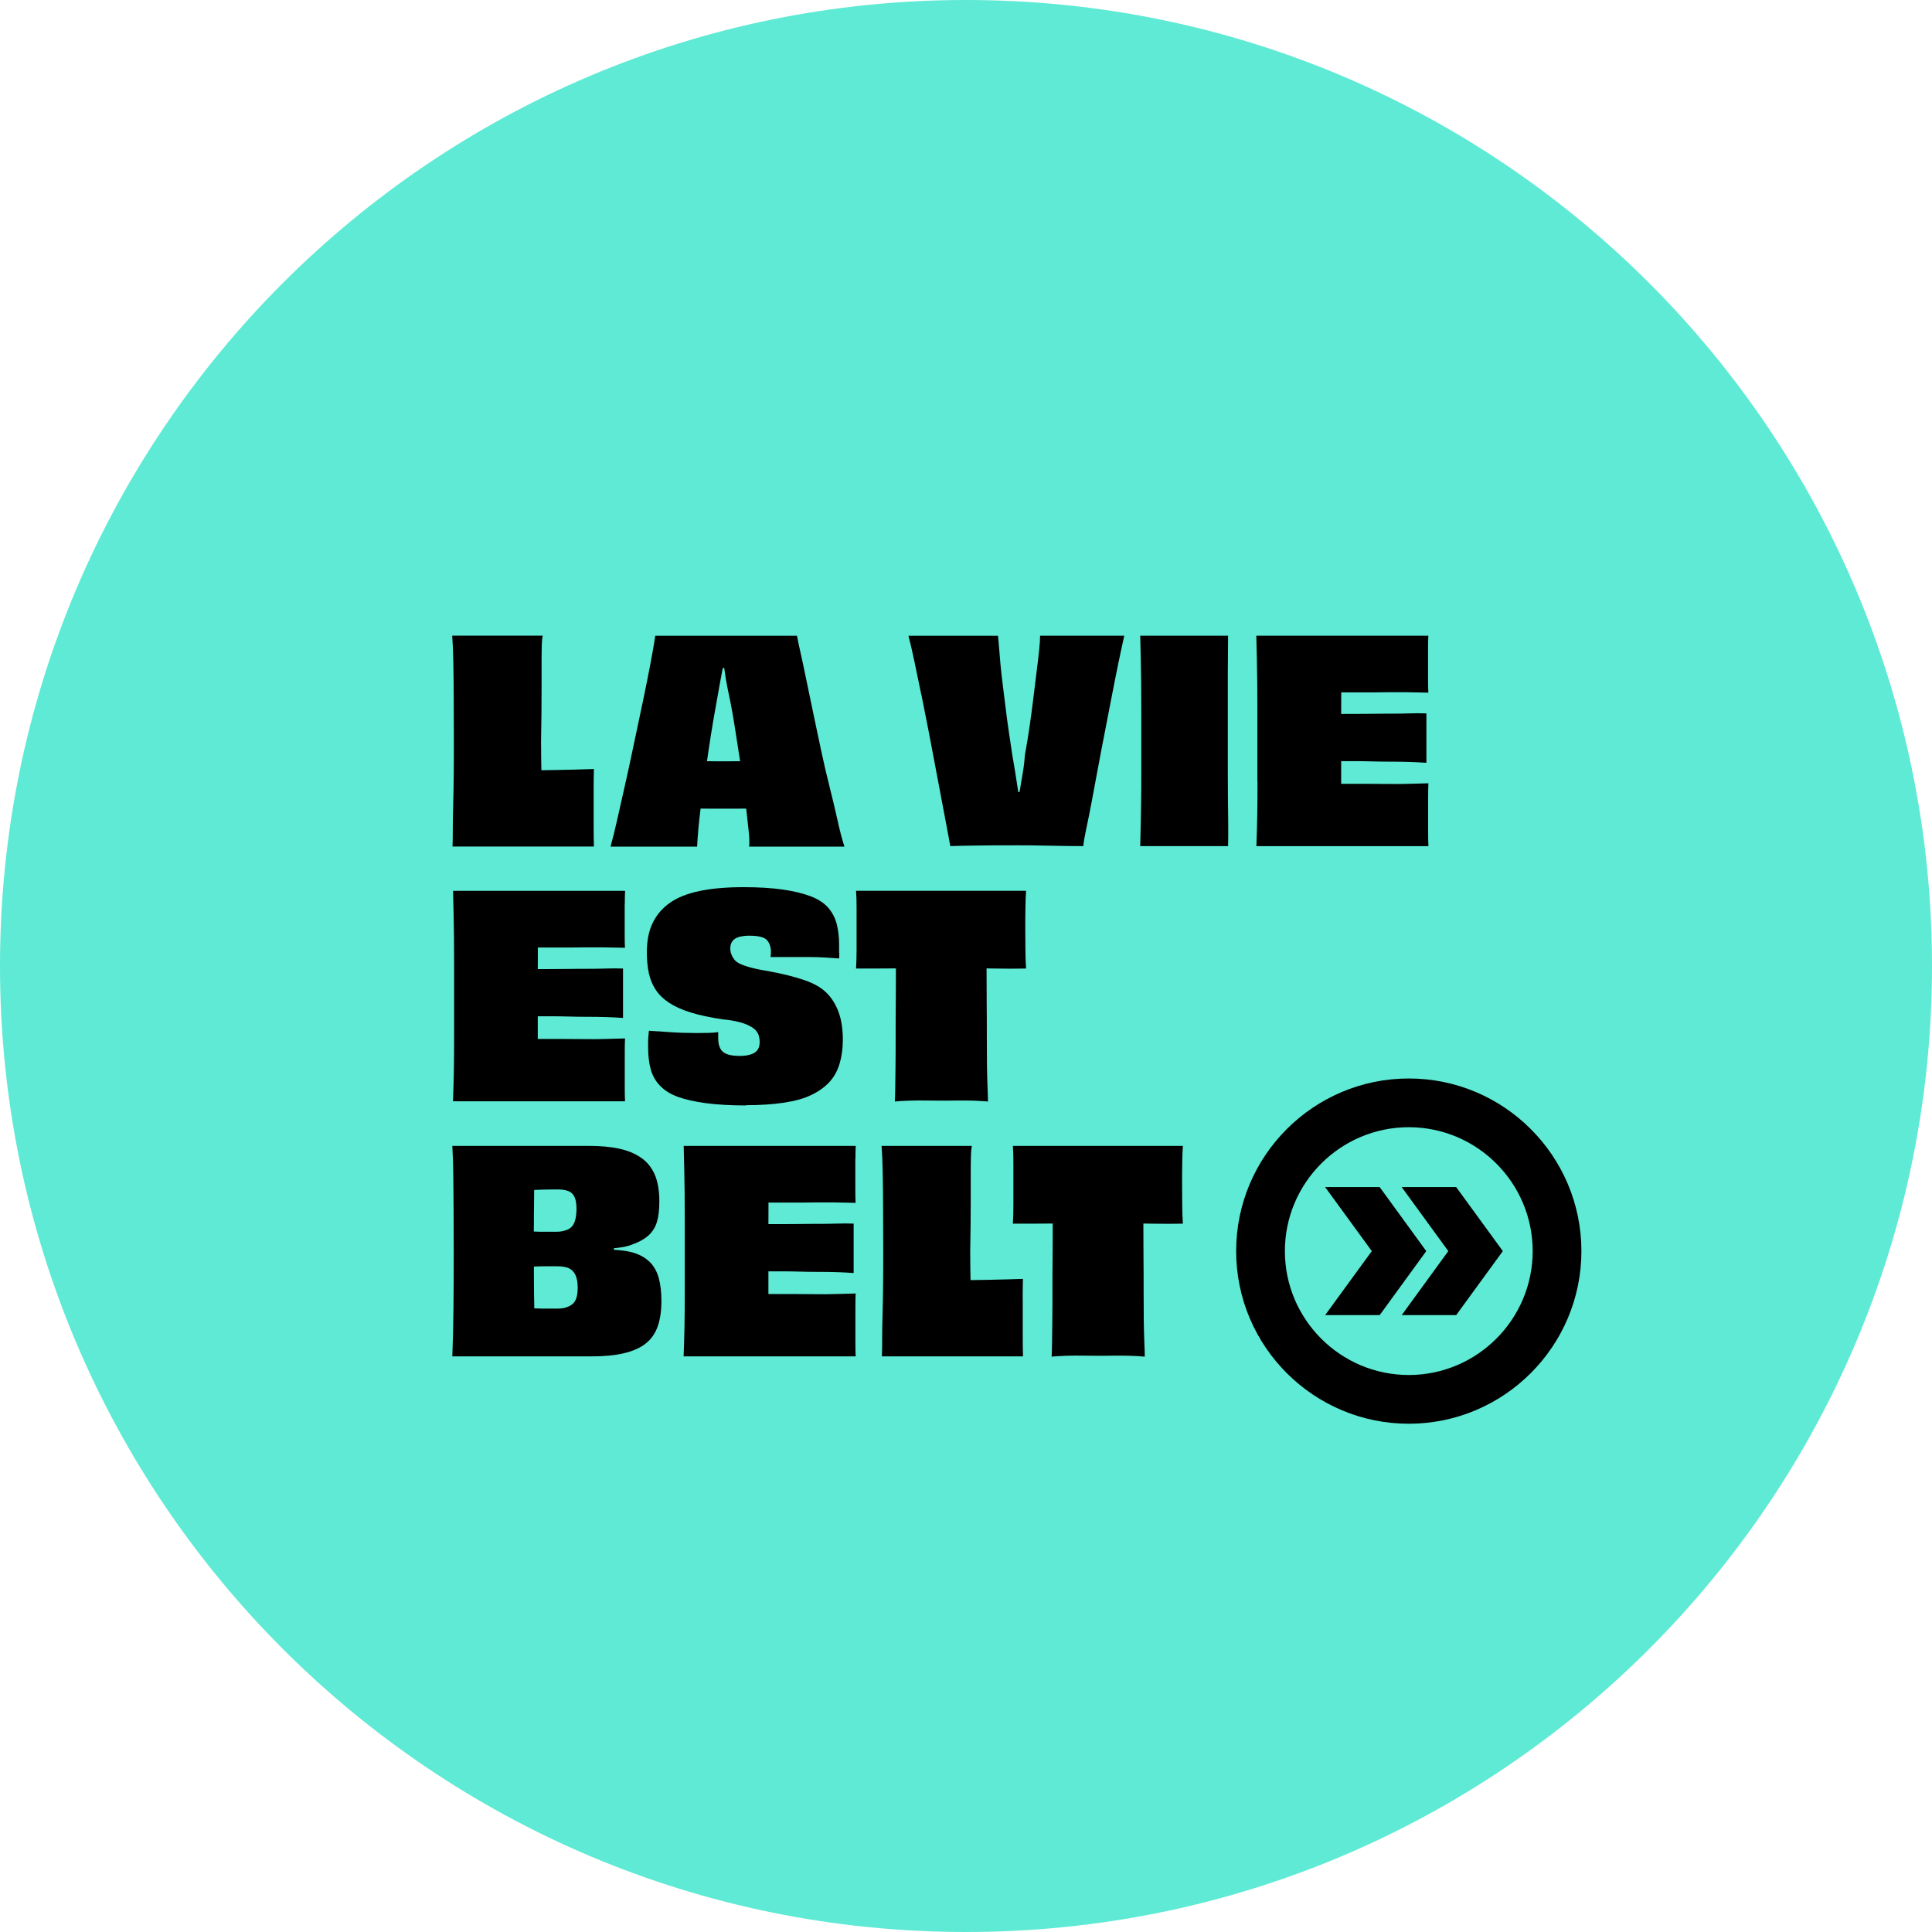
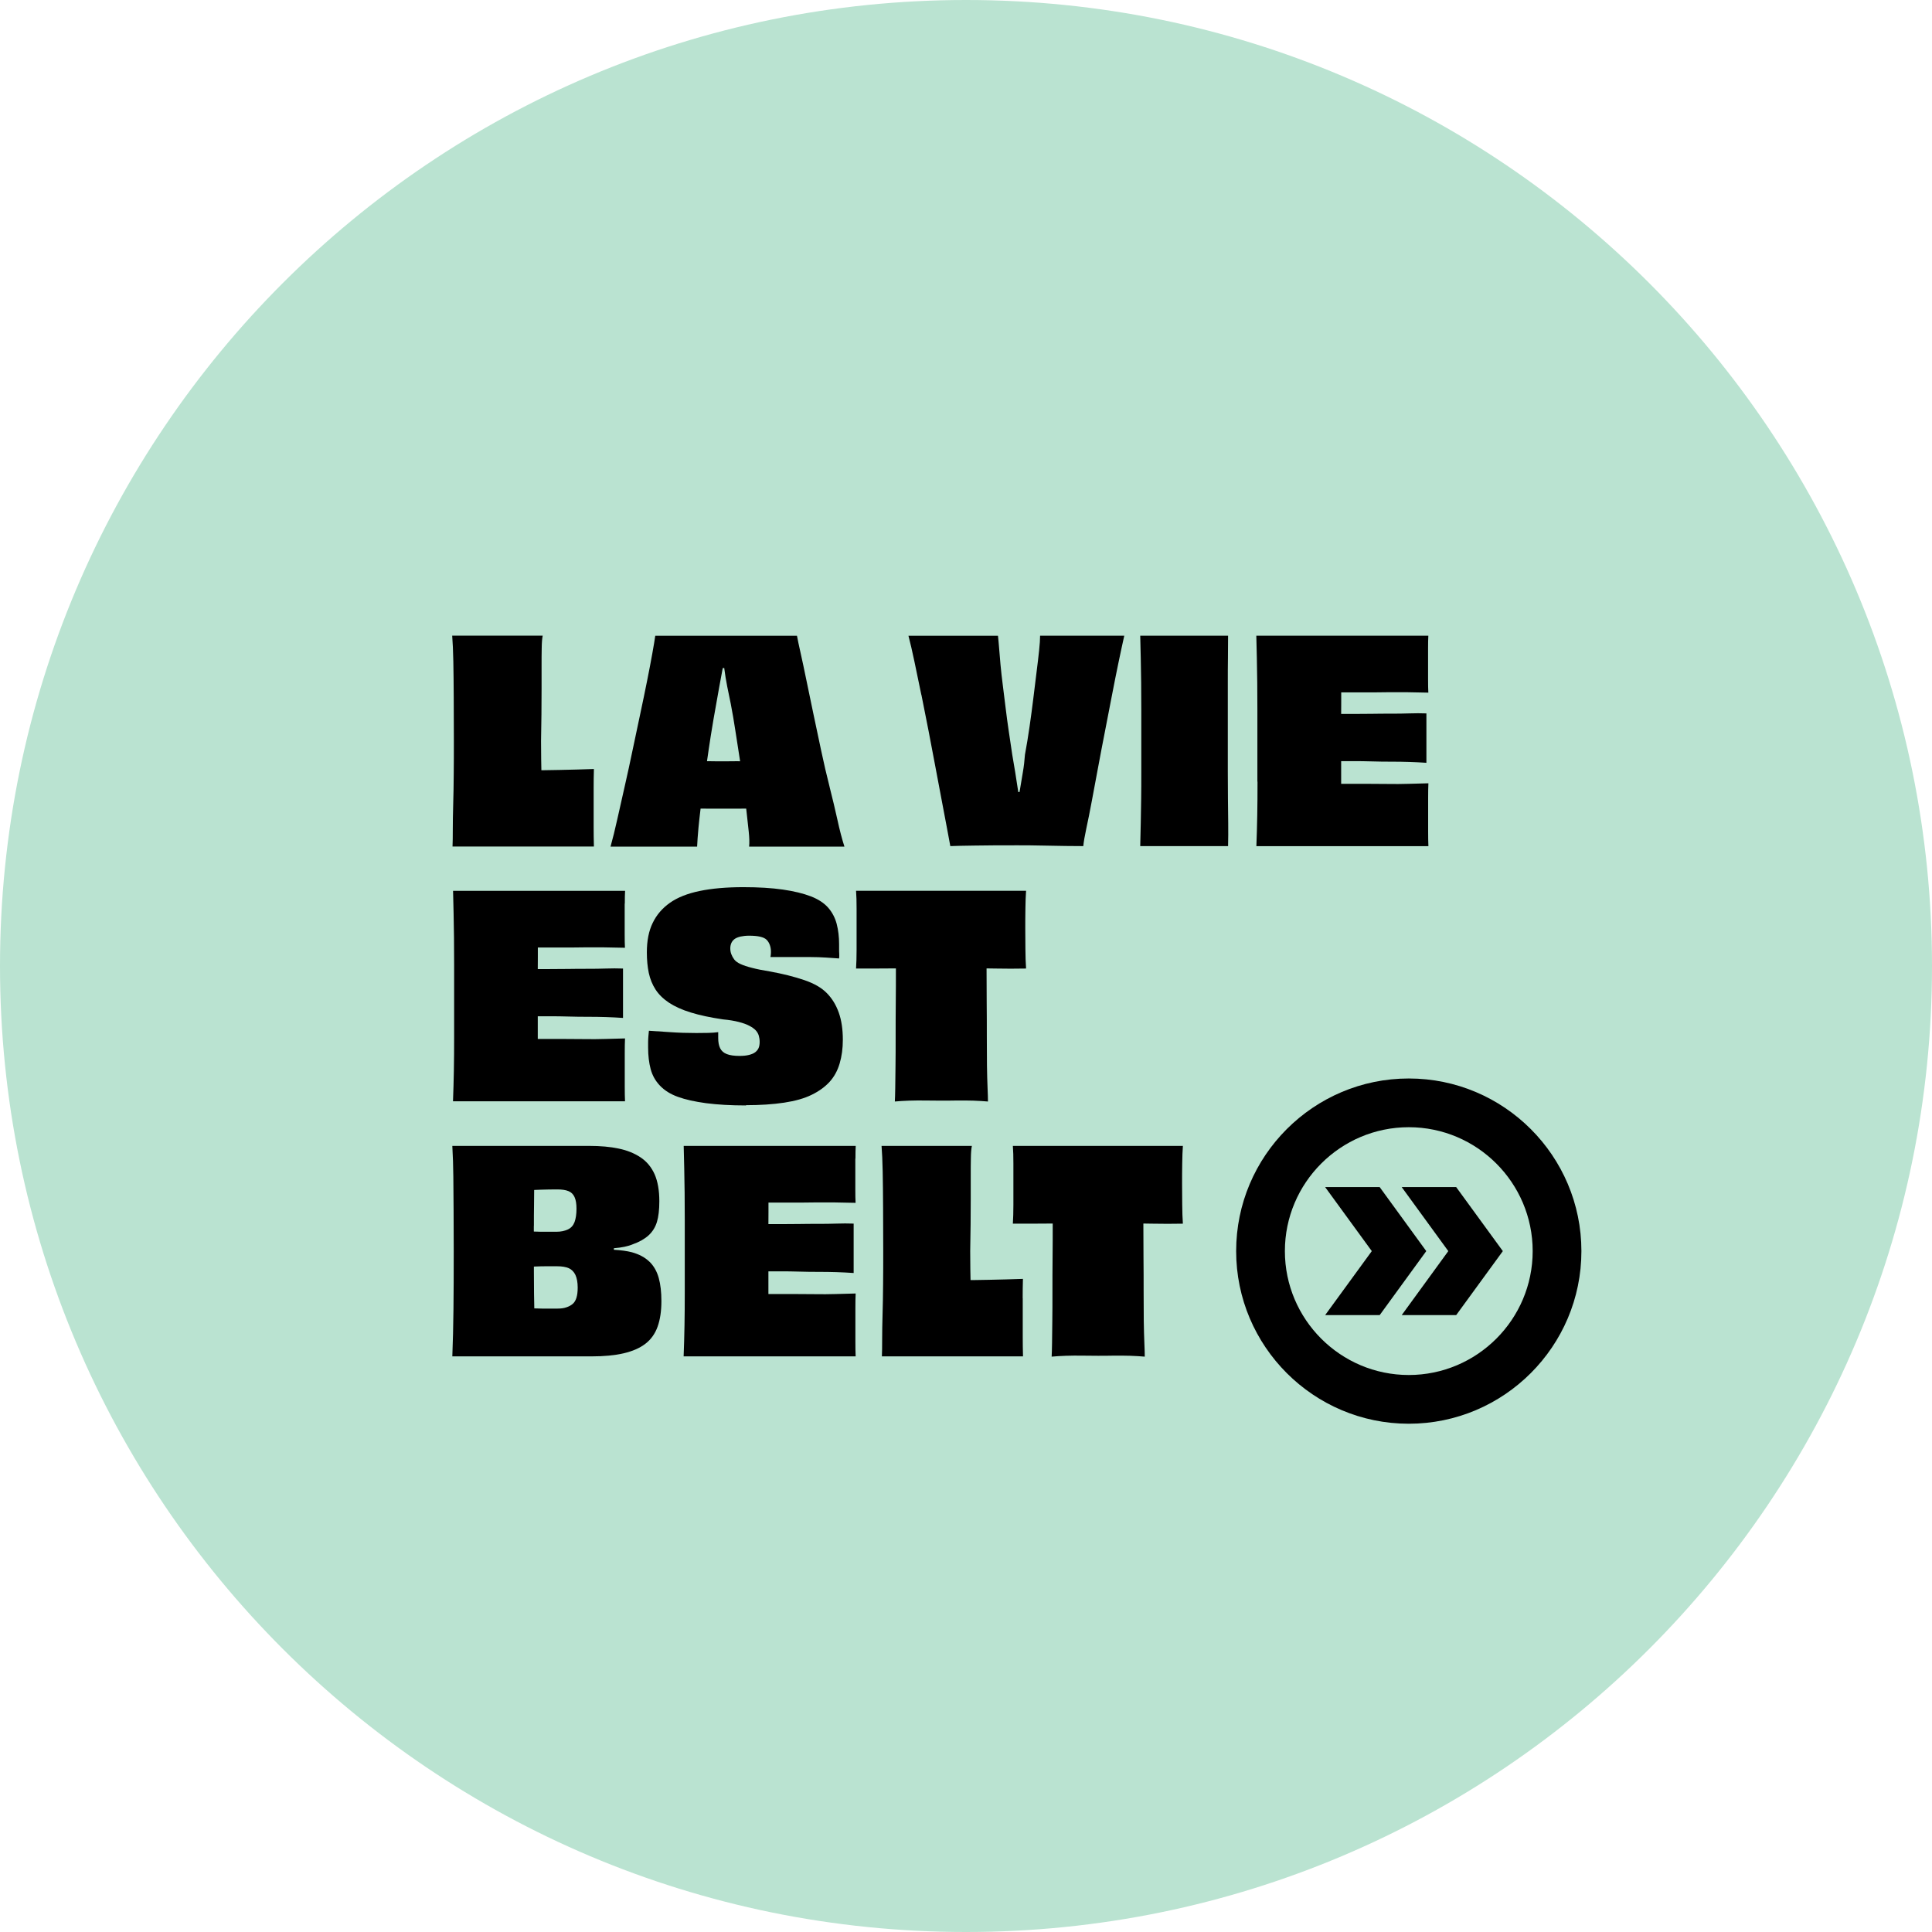
<svg xmlns="http://www.w3.org/2000/svg" width="289.42" height="289.42" id="Calque_2" data-name="Calque 2" viewBox="0 0 289.42 289.42">
  <defs>
    <style>
      .cls-1 {
-         fill: #5eead4;
+         fill: #bae3d1;
      }
    </style>
  </defs>
  <g id="Calque_1-2" data-name="Calque 1">
    <g>
      <path class="cls-1" d="M144.71,289.42c79.92,0,144.71-64.79,144.71-144.71S224.63,0,144.71,0,0,64.79,0,144.71s64.79,144.71,144.71,144.71Z" />
      <g>
        <path d="M138.03,104.08c.36,1.78.72,3.58,1.07,5.4.35,1.82.69,3.63,1.03,5.42.34,1.79.65,3.48.95,5.04.29,1.57.55,2.94.78,4.12.22,1.18.39,2.07.5,2.69.73-.03,1.92-.06,3.57-.08,1.65-.03,3.81-.04,6.47-.04,1.34,0,2.63.01,3.85.04,1.22.03,2.35.05,3.38.06,1.04.01,1.92.02,2.65.02.06-.62.21-1.51.46-2.67.25-1.16.53-2.53.82-4.1.3-1.57.6-3.23.93-4.98.32-1.75.67-3.55,1.03-5.4.36-1.85.71-3.66,1.05-5.42.34-1.77.67-3.42.99-4.96.32-1.54.61-2.87.86-3.99h-12.61c0,.56-.05,1.3-.15,2.23-.1.92-.22,2-.38,3.22-.15,1.22-.31,2.52-.48,3.91-.17,1.39-.36,2.81-.57,4.27-.21,1.46-.44,2.86-.69,4.2-.06.87-.16,1.76-.32,2.67-.15.91-.3,1.79-.44,2.63-.02.1-.03.19-.05.29h-.19c-.01-.09-.03-.18-.04-.27-.13-.85-.27-1.76-.42-2.71-.15-.95-.3-1.82-.44-2.61-.17-1.12-.34-2.28-.52-3.49-.18-1.2-.34-2.4-.48-3.57-.14-1.18-.28-2.3-.42-3.38-.14-1.08-.25-2.09-.34-3.03-.08-.94-.15-1.77-.21-2.5-.06-.73-.11-1.35-.17-1.85h-13.41c.28,1.07.58,2.36.9,3.89.32,1.53.67,3.18,1.03,4.96Z" />
        <path d="M183.93,115.6v-13.35c0-1.26,0-2.47.02-3.64.01-1.16.02-2.29.02-3.38h-13.16c.03,1.09.06,2.22.08,3.38.03,1.16.05,2.37.06,3.64.01,1.26.02,2.61.02,4.06v9.37c0,1.44,0,2.78-.02,4.01-.01,1.23-.04,2.44-.06,3.61-.03,1.18-.06,2.33-.08,3.45h13.16c.03-1.12.03-2.26.02-3.43-.02-1.16-.03-2.39-.04-3.68-.01-1.29-.02-2.64-.02-4.06Z" />
        <path d="M188.38,117.09c0,1.82-.01,3.51-.04,5.07-.03,1.55-.07,3.09-.13,4.6h25.77c-.03-.62-.04-1.35-.04-2.21v-5c0-.88.01-1.62.04-2.21-.92.03-1.91.06-2.96.08-1.05.03-2.09.04-3.11.02-1.02-.01-2.05-.02-3.07-.02h-3.93v-3.4h1.72c.98,0,1.95.01,2.9.04.95.03,1.91.04,2.86.04s1.86.01,2.73.04c.87.03,1.72.07,2.56.13v-7.4c-.84-.03-1.7-.03-2.56,0-.87.03-1.78.04-2.73.04s-1.91,0-2.86.02c-.95.01-1.92.02-2.9.02h-1.72c0-.58,0-1.15.01-1.74,0-.5,0-.99,0-1.49h3.78c.99,0,2.01,0,3.05-.02,1.04-.01,2.08-.01,3.13,0,1.05.01,2.08.04,3.09.06-.03-.5-.04-1.18-.04-2.02v-4.6c0-.8.01-1.44.04-1.91h-25.77c.03,1.07.06,2.19.08,3.36.03,1.18.05,2.4.06,3.66.01,1.26.02,2.61.02,4.06v10.78Z" />
        <path d="M93.6,135.36c0-.8.01-1.44.04-1.91h-25.77c.03,1.07.06,2.19.08,3.36.03,1.18.05,2.4.06,3.66.01,1.26.02,2.61.02,4.06v10.78c0,1.82-.01,3.51-.04,5.07-.03,1.55-.07,3.09-.13,4.6h25.77c-.03-.62-.04-1.35-.04-2.21v-5c0-.88.01-1.62.04-2.21-.92.03-1.91.06-2.96.08-1.05.03-2.09.04-3.11.02-1.02-.01-2.05-.02-3.07-.02h-3.93v-3.4h1.72c.98,0,1.95.01,2.9.04.95.03,1.91.04,2.86.04s1.86.01,2.73.04c.87.03,1.72.07,2.56.13v-7.4c-.84-.03-1.7-.03-2.56,0-.87.03-1.78.04-2.73.04s-1.91,0-2.86.02c-.95.01-1.92.02-2.9.02h-1.72c0-.58,0-1.15.01-1.74,0-.5,0-.99,0-1.49h3.78c.99,0,2.01,0,3.05-.02,1.04-.01,2.08-.01,3.13,0,1.05.01,2.08.04,3.09.06-.03-.5-.04-1.18-.04-2.02v-4.6Z" />
        <path d="M111.76,165.56c2.16,0,4.06-.13,5.72-.38,1.65-.25,3.03-.64,4.12-1.18,1.09-.53,1.98-1.18,2.67-1.93.69-.76,1.19-1.67,1.51-2.75.32-1.08.48-2.26.48-3.55,0-1.57-.2-2.93-.61-4.08-.41-1.15-1-2.12-1.79-2.92-.78-.8-1.91-1.45-3.38-1.95-1.47-.5-3.2-.94-5.19-1.3-1.04-.17-1.91-.34-2.63-.53-.71-.18-1.29-.37-1.72-.57-.44-.2-.75-.43-.95-.69-.2-.27-.34-.53-.44-.8-.1-.27-.15-.55-.15-.86,0-.28.05-.54.15-.78.1-.24.26-.44.48-.61.22-.17.53-.29.9-.38.38-.08.8-.13,1.28-.13.67,0,1.23.05,1.66.15.43.1.76.25.97.46.21.21.37.47.48.78.11.31.17.63.17.97,0,.14,0,.29-.02.46-.01.17-.04.29-.06.38h6.05c.78,0,1.56.03,2.33.08.77.06,1.41.1,1.91.13.03-.22.03-.46.02-.69-.02-.24-.02-.48-.02-.71v-.74c0-1.09-.12-2.1-.36-3.03-.24-.92-.67-1.74-1.28-2.44-.62-.7-1.49-1.27-2.61-1.7-1.12-.43-2.52-.77-4.18-1.01-1.67-.24-3.64-.36-5.91-.36-2.52,0-4.7.19-6.54.57-1.84.38-3.32.97-4.46,1.77-1.13.8-2,1.8-2.58,3.01-.59,1.2-.88,2.68-.88,4.41,0,1.15.1,2.18.29,3.09.2.91.53,1.74,1.01,2.48.48.74,1.15,1.4,2.02,1.98.87.57,1.96,1.07,3.28,1.47,1.32.41,2.93.75,4.83,1.03.9.08,1.67.21,2.33.38.66.17,1.2.36,1.62.59.42.22.74.46.95.69.21.24.36.5.44.78.08.28.13.59.13.92,0,.39-.06.71-.17.95-.11.24-.28.44-.5.61-.22.17-.53.3-.92.4-.39.1-.87.15-1.43.15-.79,0-1.42-.09-1.89-.27-.48-.18-.81-.48-1.01-.88-.2-.41-.29-.92-.29-1.53v-.88c-.39.06-.88.09-1.45.11-.58.01-1.18.02-1.83.02-1.35,0-2.65-.04-3.91-.13-1.26-.08-2.33-.15-3.19-.21-.03.28-.06.56-.08.84s-.04.56-.04.84v.84c0,1.21.13,2.28.38,3.22.25.94.71,1.77,1.39,2.48.67.71,1.57,1.28,2.69,1.68,1.12.41,2.53.72,4.22.95,1.69.22,3.69.34,5.99.34Z" />
        <path d="M128.32,142.27c0,1.09-.03,2.03-.08,2.82,2.04,0,4.02,0,5.97-.02,0,1.76,0,3.46-.02,5.1-.02,1.77-.02,3.47-.02,5.11s0,3.1-.02,4.39c-.01,1.29-.03,2.4-.04,3.32-.01.92-.04,1.6-.06,2.02.62-.06,1.33-.1,2.14-.13.81-.03,1.64-.03,2.48-.02.84.01,1.61.02,2.31.02s1.48,0,2.35-.02c.87-.01,1.69,0,2.48.02.78.03,1.51.07,2.19.13,0-.45-.02-1.13-.06-2.04-.04-.91-.07-2.02-.09-3.34-.01-1.32-.02-2.79-.02-4.41s0-3.31-.02-5.07c-.01-1.63-.02-3.33-.02-5.08.44,0,.87.01,1.32.02,1.53.03,3.06.03,4.6,0-.06-.81-.09-1.77-.1-2.88-.01-1.11-.02-2.14-.02-3.09s0-1.95.02-3.01c.01-1.05.05-1.94.1-2.67h-25.47c.06.73.08,1.62.08,2.67v6.16Z" />
        <path d="M97.3,189.02c-.65-.64-1.53-1.12-2.65-1.43-.74-.19-1.64-.31-2.69-.37v-.23c1.16-.09,2.14-.29,2.9-.62.95-.34,1.72-.78,2.31-1.32.59-.55,1-1.21,1.24-2,.24-.78.36-1.82.36-3.11,0-1.62-.24-2.97-.71-4.04-.48-1.06-1.18-1.91-2.1-2.52-.93-.62-2.02-1.06-3.28-1.32-1.26-.27-2.73-.4-4.41-.4h-20.51c.09,1.49.13,3.01.15,4.58.02,1.57.03,3.26.04,5.09.01,1.82.02,3.85.02,6.1,0,3.33-.01,6.24-.04,8.72-.03,2.48-.08,4.83-.17,7.04h20.85c1.88,0,3.48-.15,4.81-.46,1.33-.31,2.42-.78,3.26-1.43.84-.64,1.45-1.5,1.83-2.56.38-1.06.57-2.34.57-3.83,0-1.35-.13-2.5-.4-3.47-.27-.97-.72-1.77-1.37-2.42ZM79.98,183.66c0-1.11,0-2.16.02-3.17.01-.81.02-1.54.02-2.23.34-.01.67-.03.99-.04.85-.03,1.69-.04,2.5-.04.67,0,1.22.08,1.64.25.42.17.73.47.92.9.2.43.29,1.02.29,1.74,0,.81-.1,1.48-.29,2-.2.52-.53.89-1.01,1.11-.48.22-1.04.34-1.68.34h-2.38c-.33,0-.68-.01-1.03-.03v-.84ZM86.35,194.42c-.13.41-.32.71-.57.92-.25.21-.56.38-.93.5-.36.13-.8.19-1.3.19h-2.38c-.36,0-.74-.01-1.13-.03-.02-.69-.03-1.41-.04-2.19-.01-1.06-.02-2.17-.02-3.32v-.75s.1,0,.15-.01c.63-.03,1.22-.04,1.76-.04h1.53c.76,0,1.35.1,1.79.29.43.2.76.53.99,1.01.22.48.34,1.11.34,1.89,0,.62-.06,1.13-.19,1.53Z" />
        <path d="M128.15,173.57c0-.8.01-1.44.04-1.91h-25.77c.03,1.07.06,2.19.08,3.36.03,1.18.05,2.4.06,3.66.01,1.26.02,2.61.02,4.06v10.78c0,1.82-.01,3.51-.04,5.07-.03,1.55-.07,3.09-.13,4.6h25.77c-.03-.62-.04-1.35-.04-2.21v-5c0-.88.01-1.62.04-2.21-.92.03-1.91.06-2.96.08-1.05.03-2.09.04-3.11.02-1.02-.01-2.05-.02-3.07-.02h-3.93v-3.4h1.72c.98,0,1.95.01,2.9.04.95.03,1.91.04,2.86.04s1.86.01,2.73.04c.87.03,1.72.07,2.56.13v-7.4c-.84-.03-1.7-.03-2.56,0-.87.03-1.78.04-2.73.04s-1.91,0-2.86.02c-.95.01-1.92.02-2.9.02h-1.72c0-.58,0-1.15.01-1.74,0-.5,0-.99,0-1.49h3.78c.99,0,2.01,0,3.05-.02,1.04-.01,2.08-.01,3.13,0,1.05.01,2.08.04,3.09.06-.03-.5-.04-1.18-.04-2.02v-4.6Z" />
        <path d="M153.2,194.46c0-.99.01-1.95.04-2.88-.84.03-1.7.06-2.56.08-.87.03-1.72.05-2.54.06-.83.01-1.62.03-2.38.04-.13,0-.25,0-.37,0,0-.53-.02-1.07-.03-1.62-.01-.9-.02-1.81-.02-2.73.03-1.35.05-2.68.06-3.99.01-1.32.02-2.59.02-3.8v-3.36c0-1.02,0-1.94.02-2.75.01-.81.06-1.43.15-1.85h-13.53c.08,1.01.14,2.3.17,3.87.03,1.57.05,3.36.06,5.38.01,2.02.02,4.19.02,6.52,0,1.68,0,3.33-.02,4.96-.01,1.63-.04,3.14-.08,4.54-.04,1.4-.06,2.63-.06,3.7s-.01,1.92-.04,2.56h21.14c-.03-.98-.04-1.96-.04-2.94v-5.78Z" />
        <path d="M177.2,171.66h-25.47c.06.73.08,1.62.08,2.67v6.16c0,1.09-.03,2.03-.08,2.82,2.04,0,4.02,0,5.97-.02,0,1.76,0,3.46-.02,5.1-.02,1.77-.02,3.47-.02,5.11s0,3.1-.02,4.39c-.01,1.29-.03,2.4-.04,3.32-.01.92-.04,1.6-.06,2.02.62-.06,1.33-.1,2.14-.13.81-.03,1.64-.03,2.48-.02.84.01,1.61.02,2.31.02s1.49,0,2.35-.02c.87-.01,1.69,0,2.48.02.79.03,1.51.07,2.19.13,0-.45-.02-1.13-.06-2.04-.04-.91-.07-2.02-.09-3.34-.01-1.32-.02-2.79-.02-4.41s0-3.31-.02-5.07c-.01-1.63-.02-3.33-.02-5.08.44,0,.87.01,1.32.02,1.53.03,3.06.03,4.6,0-.06-.81-.09-1.77-.1-2.88-.01-1.11-.02-2.14-.02-3.09s0-1.95.02-3.01c.01-1.05.05-1.94.1-2.67Z" />
        <polygon points="206.68 177.83 198.51 177.83 205.5 187.42 198.51 197.01 206.68 197.01 213.66 187.42 206.68 177.83" />
        <polygon points="218.14 177.83 209.98 177.83 216.96 187.42 209.98 197.01 218.14 197.01 225.13 187.42 218.14 177.83" />
        <path d="M211.04,161.56c-14.26,0-25.86,11.6-25.86,25.86s11.6,25.86,25.86,25.86,25.86-11.6,25.86-25.86-11.6-25.86-25.86-25.86ZM211.04,205.98c-10.23,0-18.56-8.33-18.56-18.56s8.33-18.56,18.56-18.56,18.56,8.33,18.56,18.56-8.33,18.56-18.56,18.56Z" />
        <path d="M88.93,118.08c0-1,.01-1.96.04-2.88-.84.03-1.7.06-2.57.08-.87.03-1.72.05-2.55.06-.83.01-1.62.03-2.38.04-.13,0-.25,0-.37,0,0-.53-.02-1.07-.03-1.63-.01-.9-.02-1.81-.02-2.74.03-1.35.05-2.68.06-4,.01-1.32.02-2.59.02-3.81v-3.37c0-1.02,0-1.94.02-2.76.01-.81.06-1.43.15-1.85h-13.56c.08,1.01.14,2.3.17,3.87.03,1.57.05,3.37.06,5.39.01,2.02.02,4.2.02,6.53,0,1.68,0,3.34-.02,4.97-.01,1.63-.04,3.15-.08,4.55-.04,1.4-.06,2.64-.06,3.71s-.01,1.92-.04,2.57h21.18c-.03-.98-.04-1.97-.04-2.95v-5.79Z" />
        <path d="M124.27,117.85c-.45-1.77-.87-3.58-1.26-5.43-.39-1.85-.78-3.68-1.16-5.48-.38-1.8-.73-3.48-1.05-5.05-.32-1.57-.61-2.92-.86-4.04-.25-1.12-.44-1.99-.55-2.61h-21.23c-.08.59-.23,1.47-.44,2.65s-.47,2.54-.78,4.09c-.31,1.54-.65,3.2-1.03,4.97-.38,1.77-.76,3.57-1.14,5.39-.38,1.83-.77,3.64-1.18,5.43-.41,1.8-.78,3.45-1.12,4.97-.34,1.52-.67,2.88-1.01,4.09h12.97c.03-.73.1-1.69.21-2.89.08-.86.19-1.8.31-2.81.46,0,.91.01,1.35.01h4.27c.39,0,.8,0,1.21-.01.01.11.02.22.04.33.13,1.14.24,2.17.34,3.1.1.93.12,1.68.06,2.27h14.28c-.37-1.15-.72-2.49-1.05-4.02-.34-1.53-.73-3.18-1.18-4.95ZM110.63,114.03c-.84.01-1.56.02-2.15.02-.67,0-1.44,0-2.3-.02-.09,0-.18,0-.27,0,.18-1.24.36-2.5.56-3.76.27-1.68.54-3.29.82-4.8.14-.81.3-1.68.46-2.59.17-.91.33-1.78.48-2.59.01-.07.03-.14.04-.21h.23c0,.06.02.12.02.19.1.8.24,1.66.42,2.57.18.91.36,1.78.53,2.59.25,1.29.48,2.63.69,4.02.21,1.39.43,2.79.65,4.19.02.13.04.26.06.4-.09,0-.18,0-.27,0Z" />
      </g>
    </g>
  </g>
</svg>
